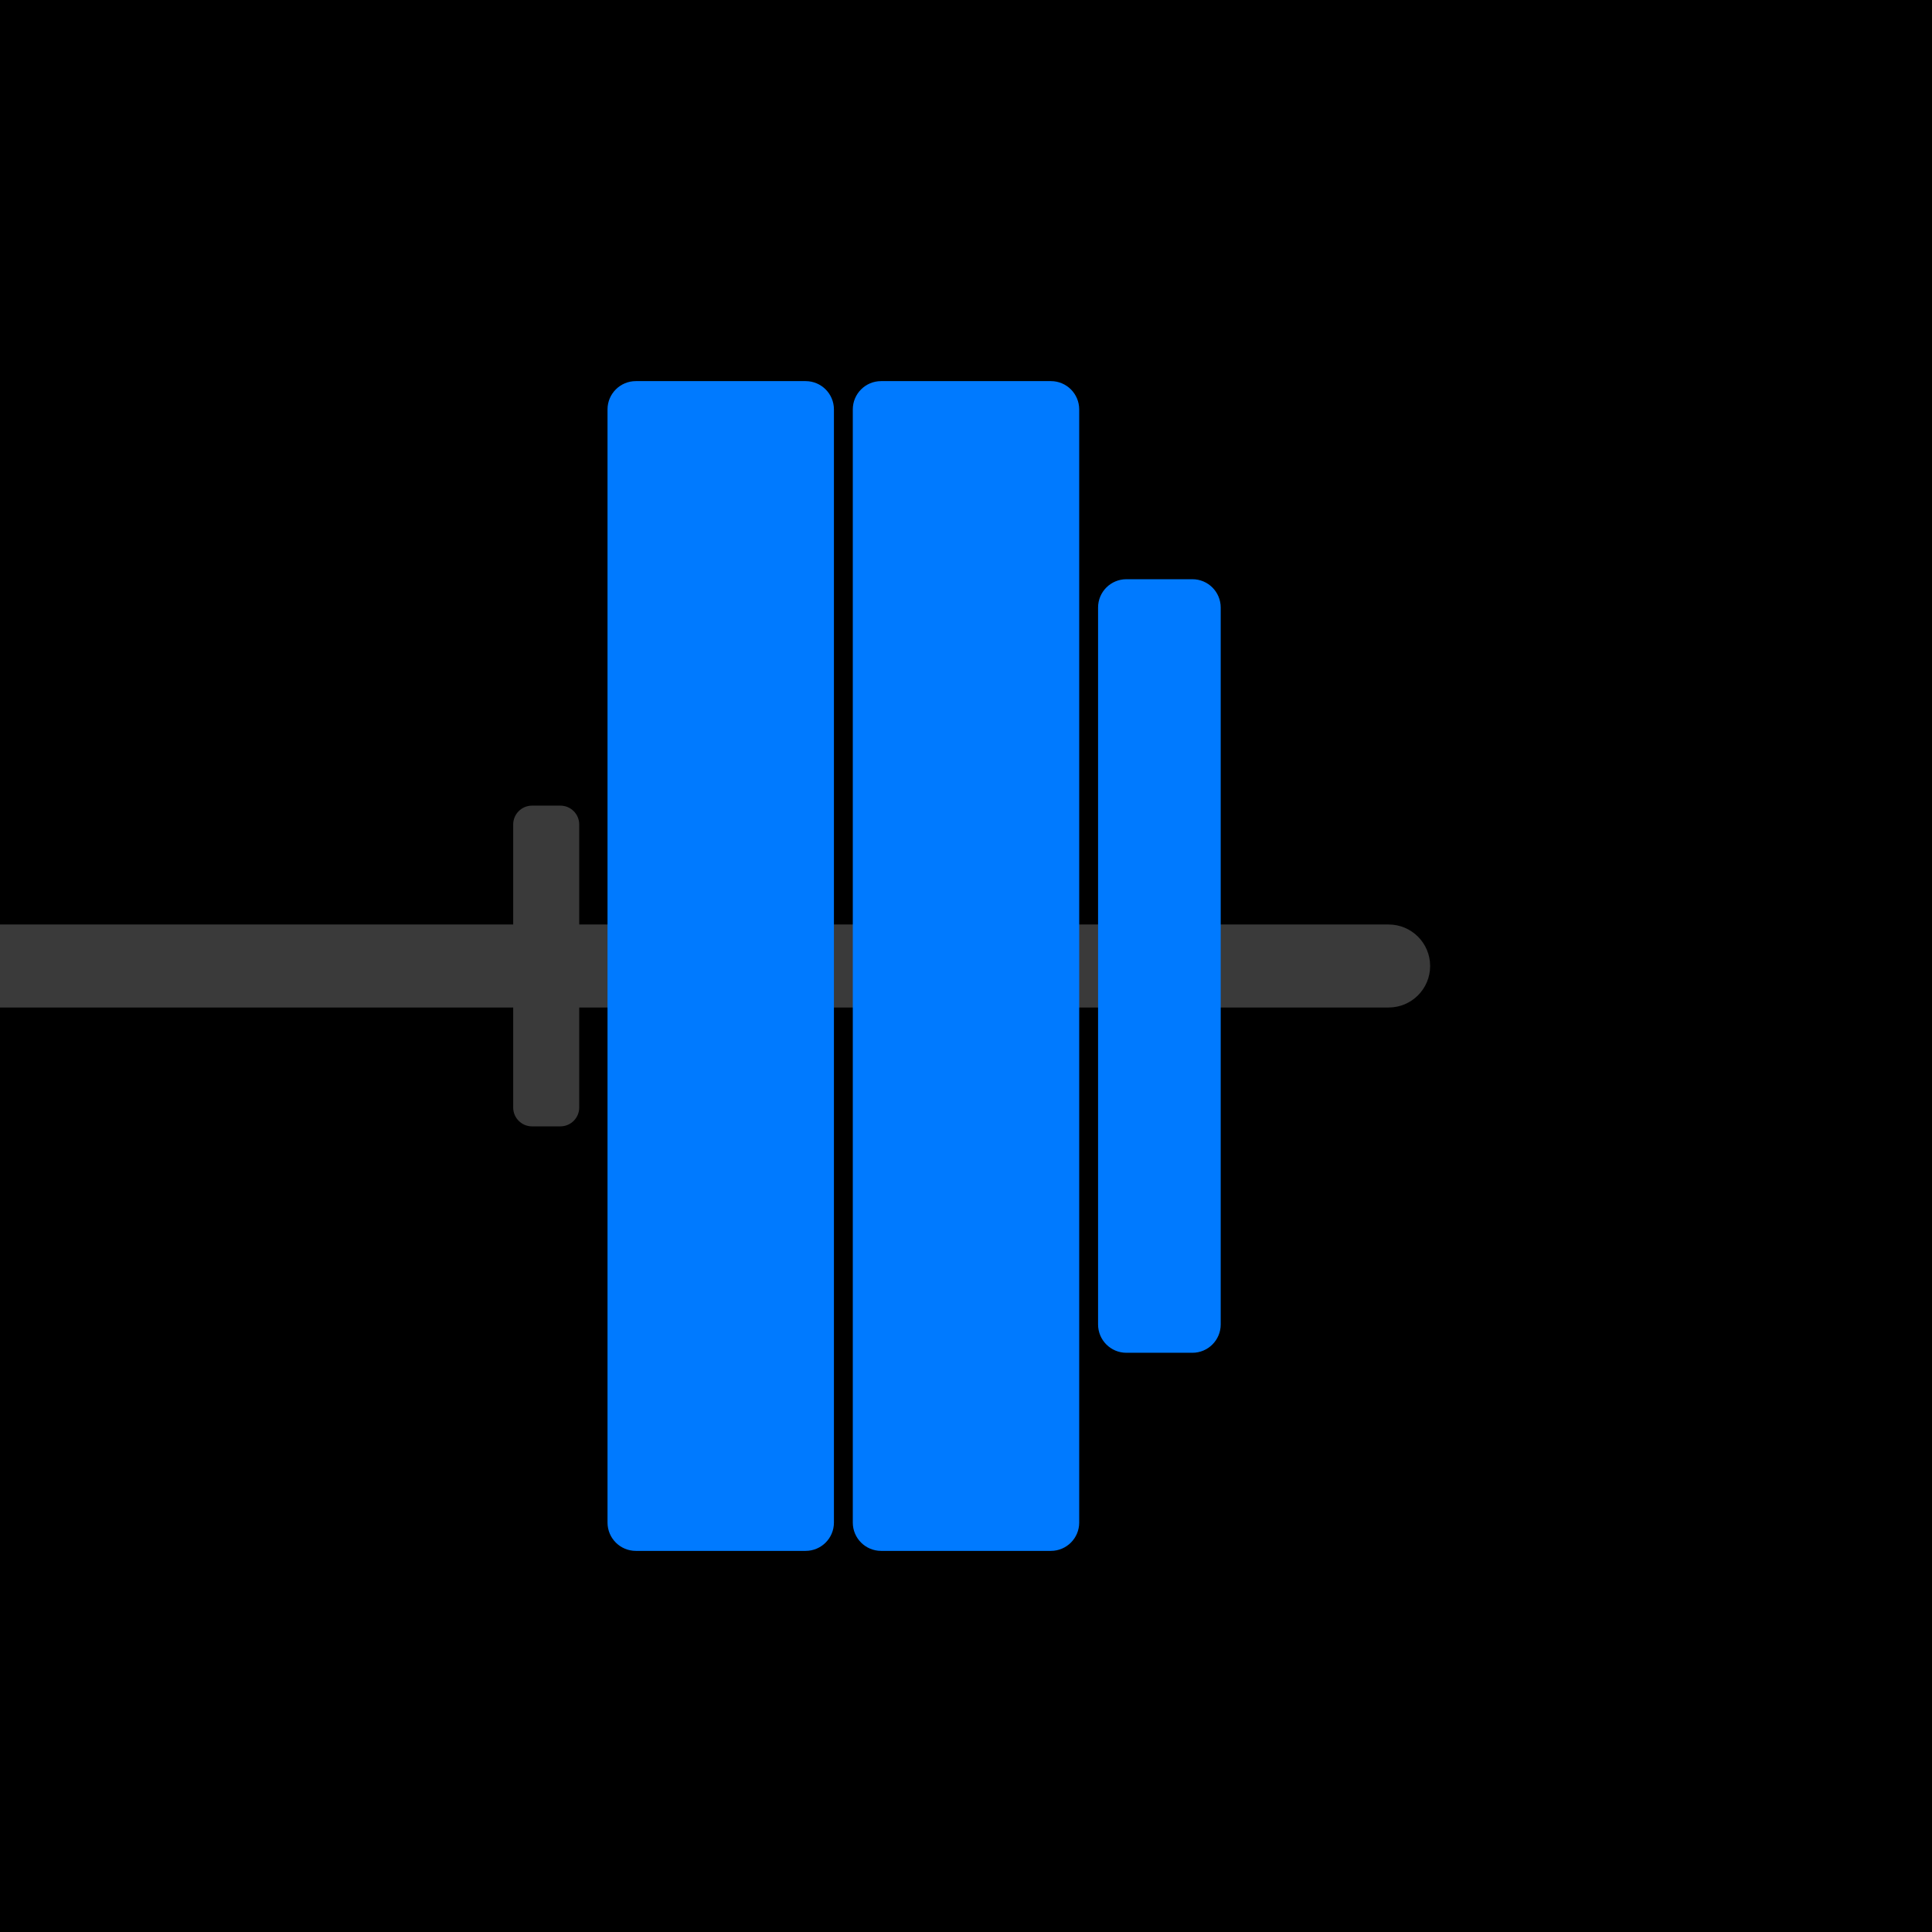
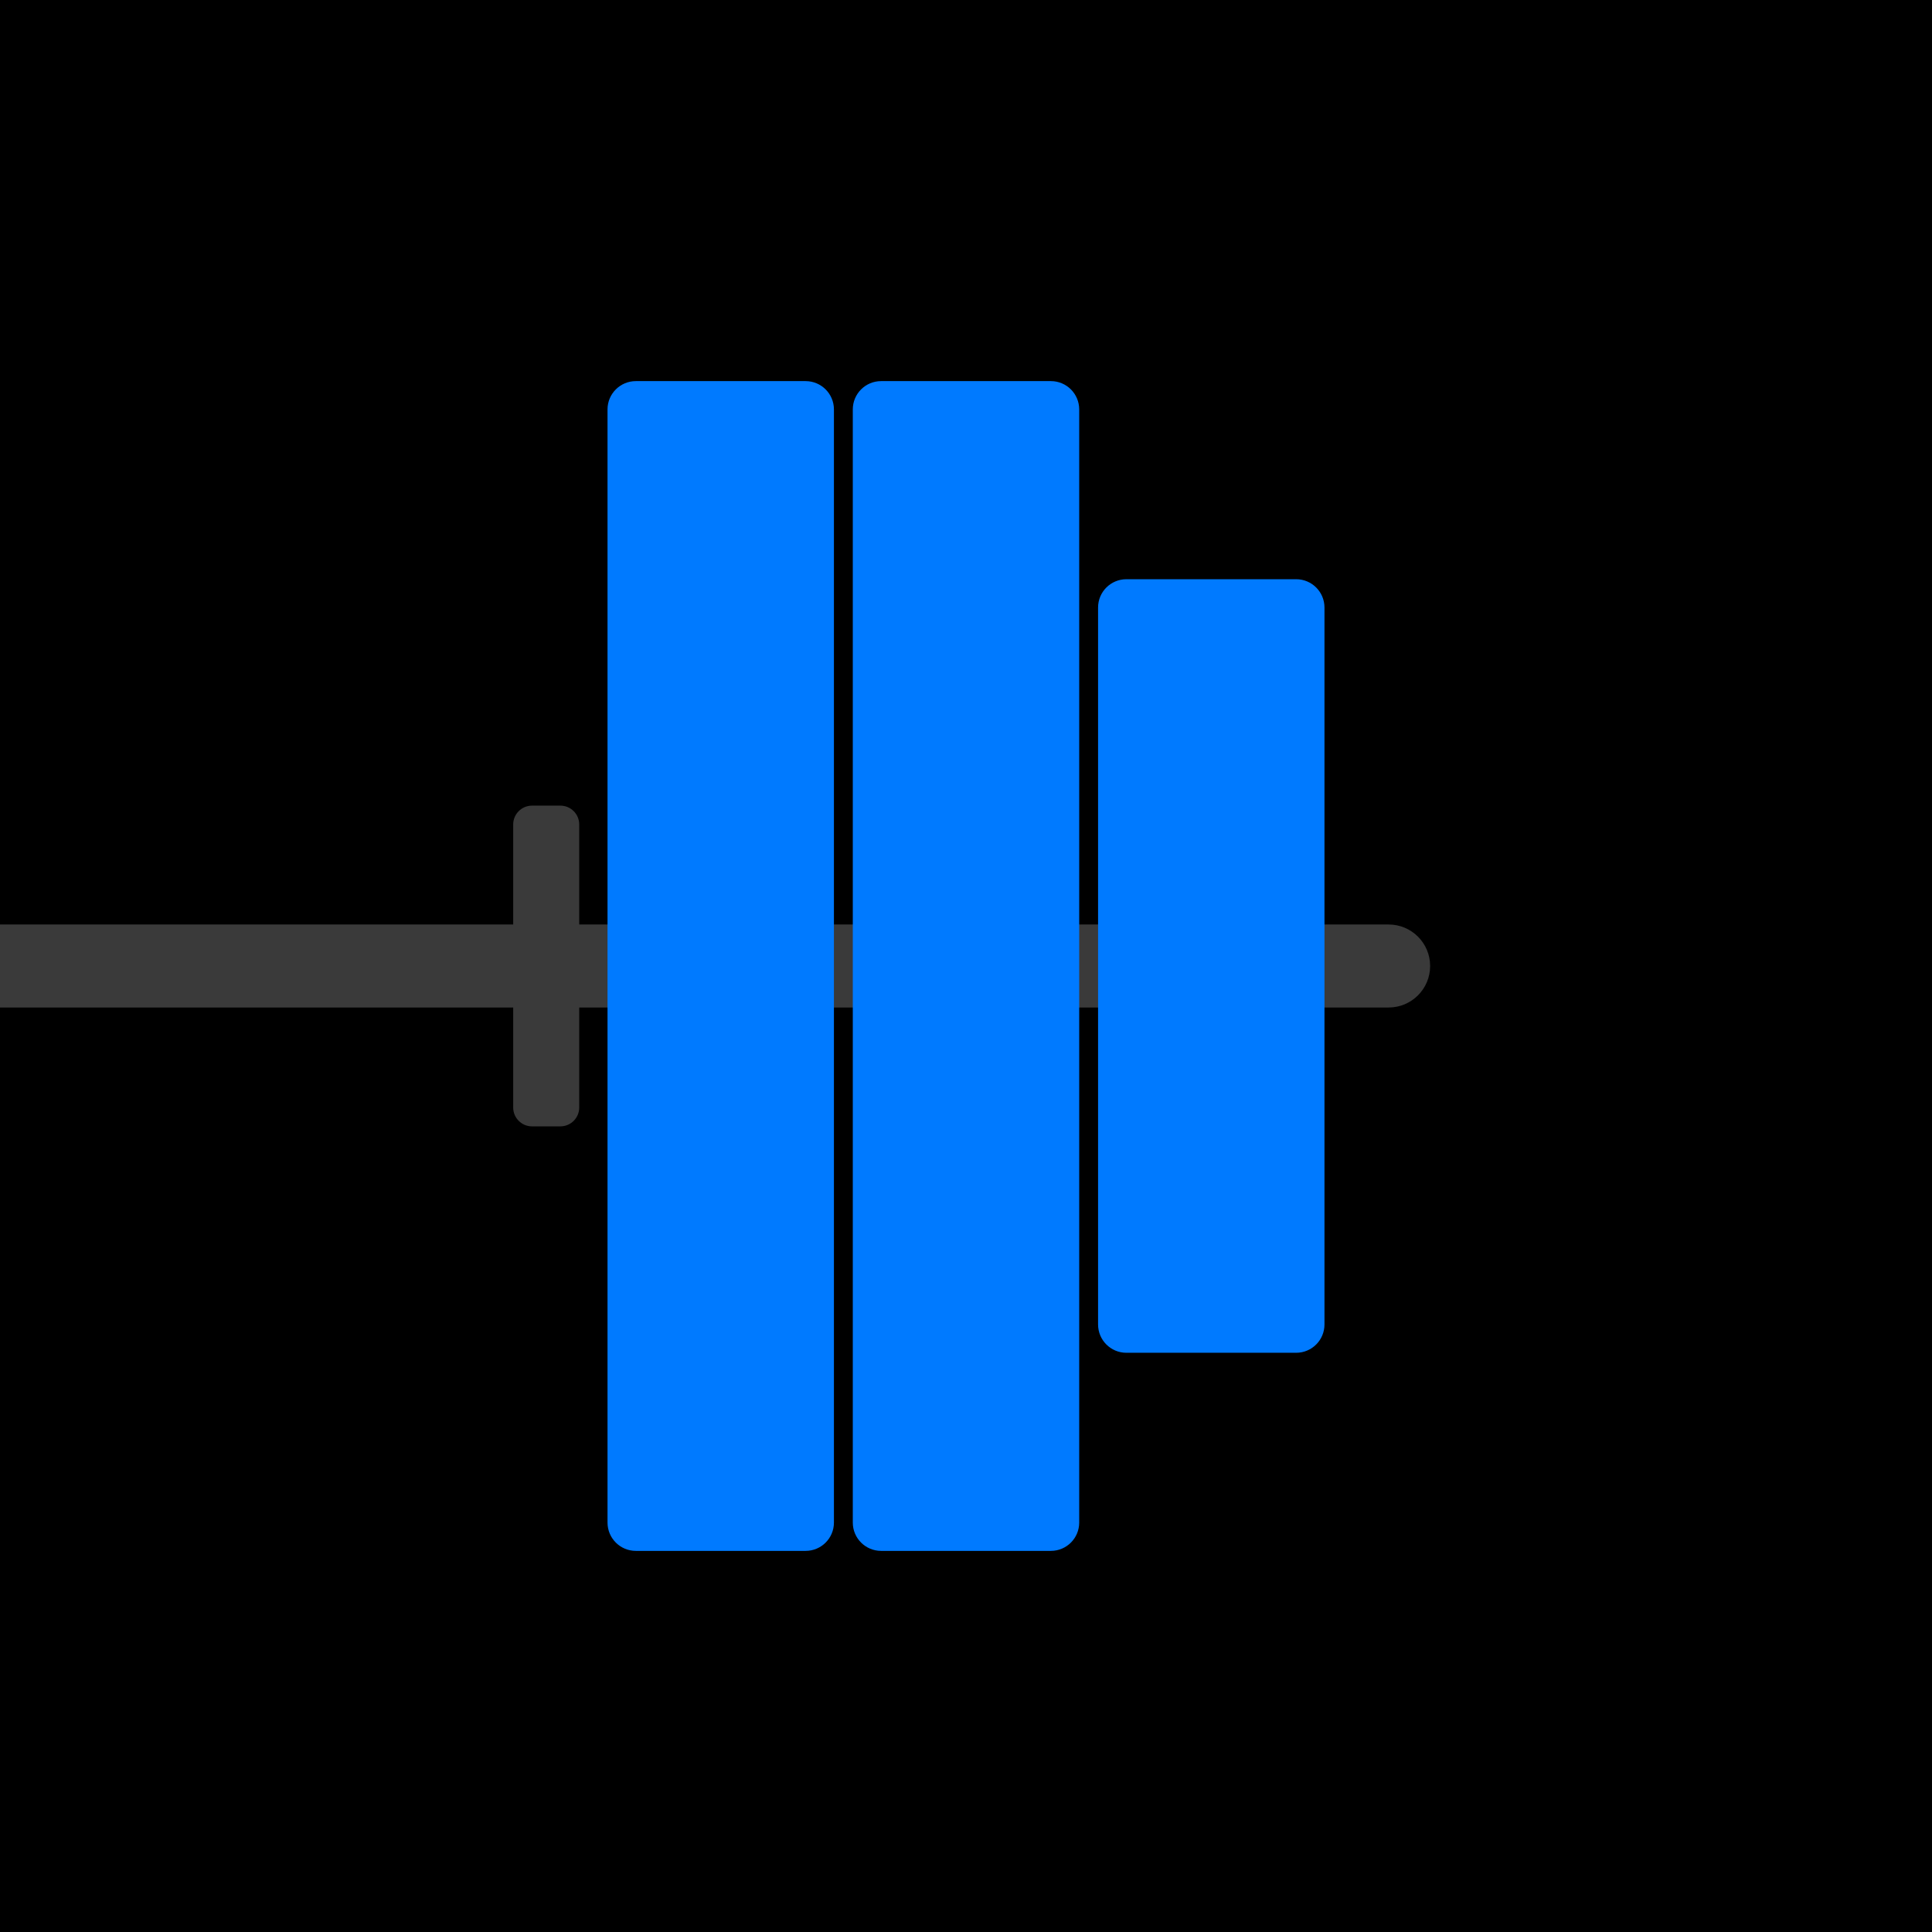
<svg xmlns="http://www.w3.org/2000/svg" viewBox="0 0 1024 1024">
  <g>
    <rect width="1024" height="1024" fill="#000000" />
    <rect x="-60" y="490" width="818" height="44" rx="22" fill="#3A3A3A" />
    <rect x="272" y="427" width="35" height="170" rx="10" fill="#3A3A3A" />
    <rect x="322" y="202" width="120" height="620" rx="15" fill="#007AFF" />
    <rect x="452" y="202" width="120" height="620" rx="15" fill="#007AFF" />
-     <rect x="582" y="307" width="65" height="410" rx="15" fill="#007AFF" />
+     <rect x="582" y="307" width="120" height="410" rx="15" fill="#007AFF" />
  </g>
</svg>
